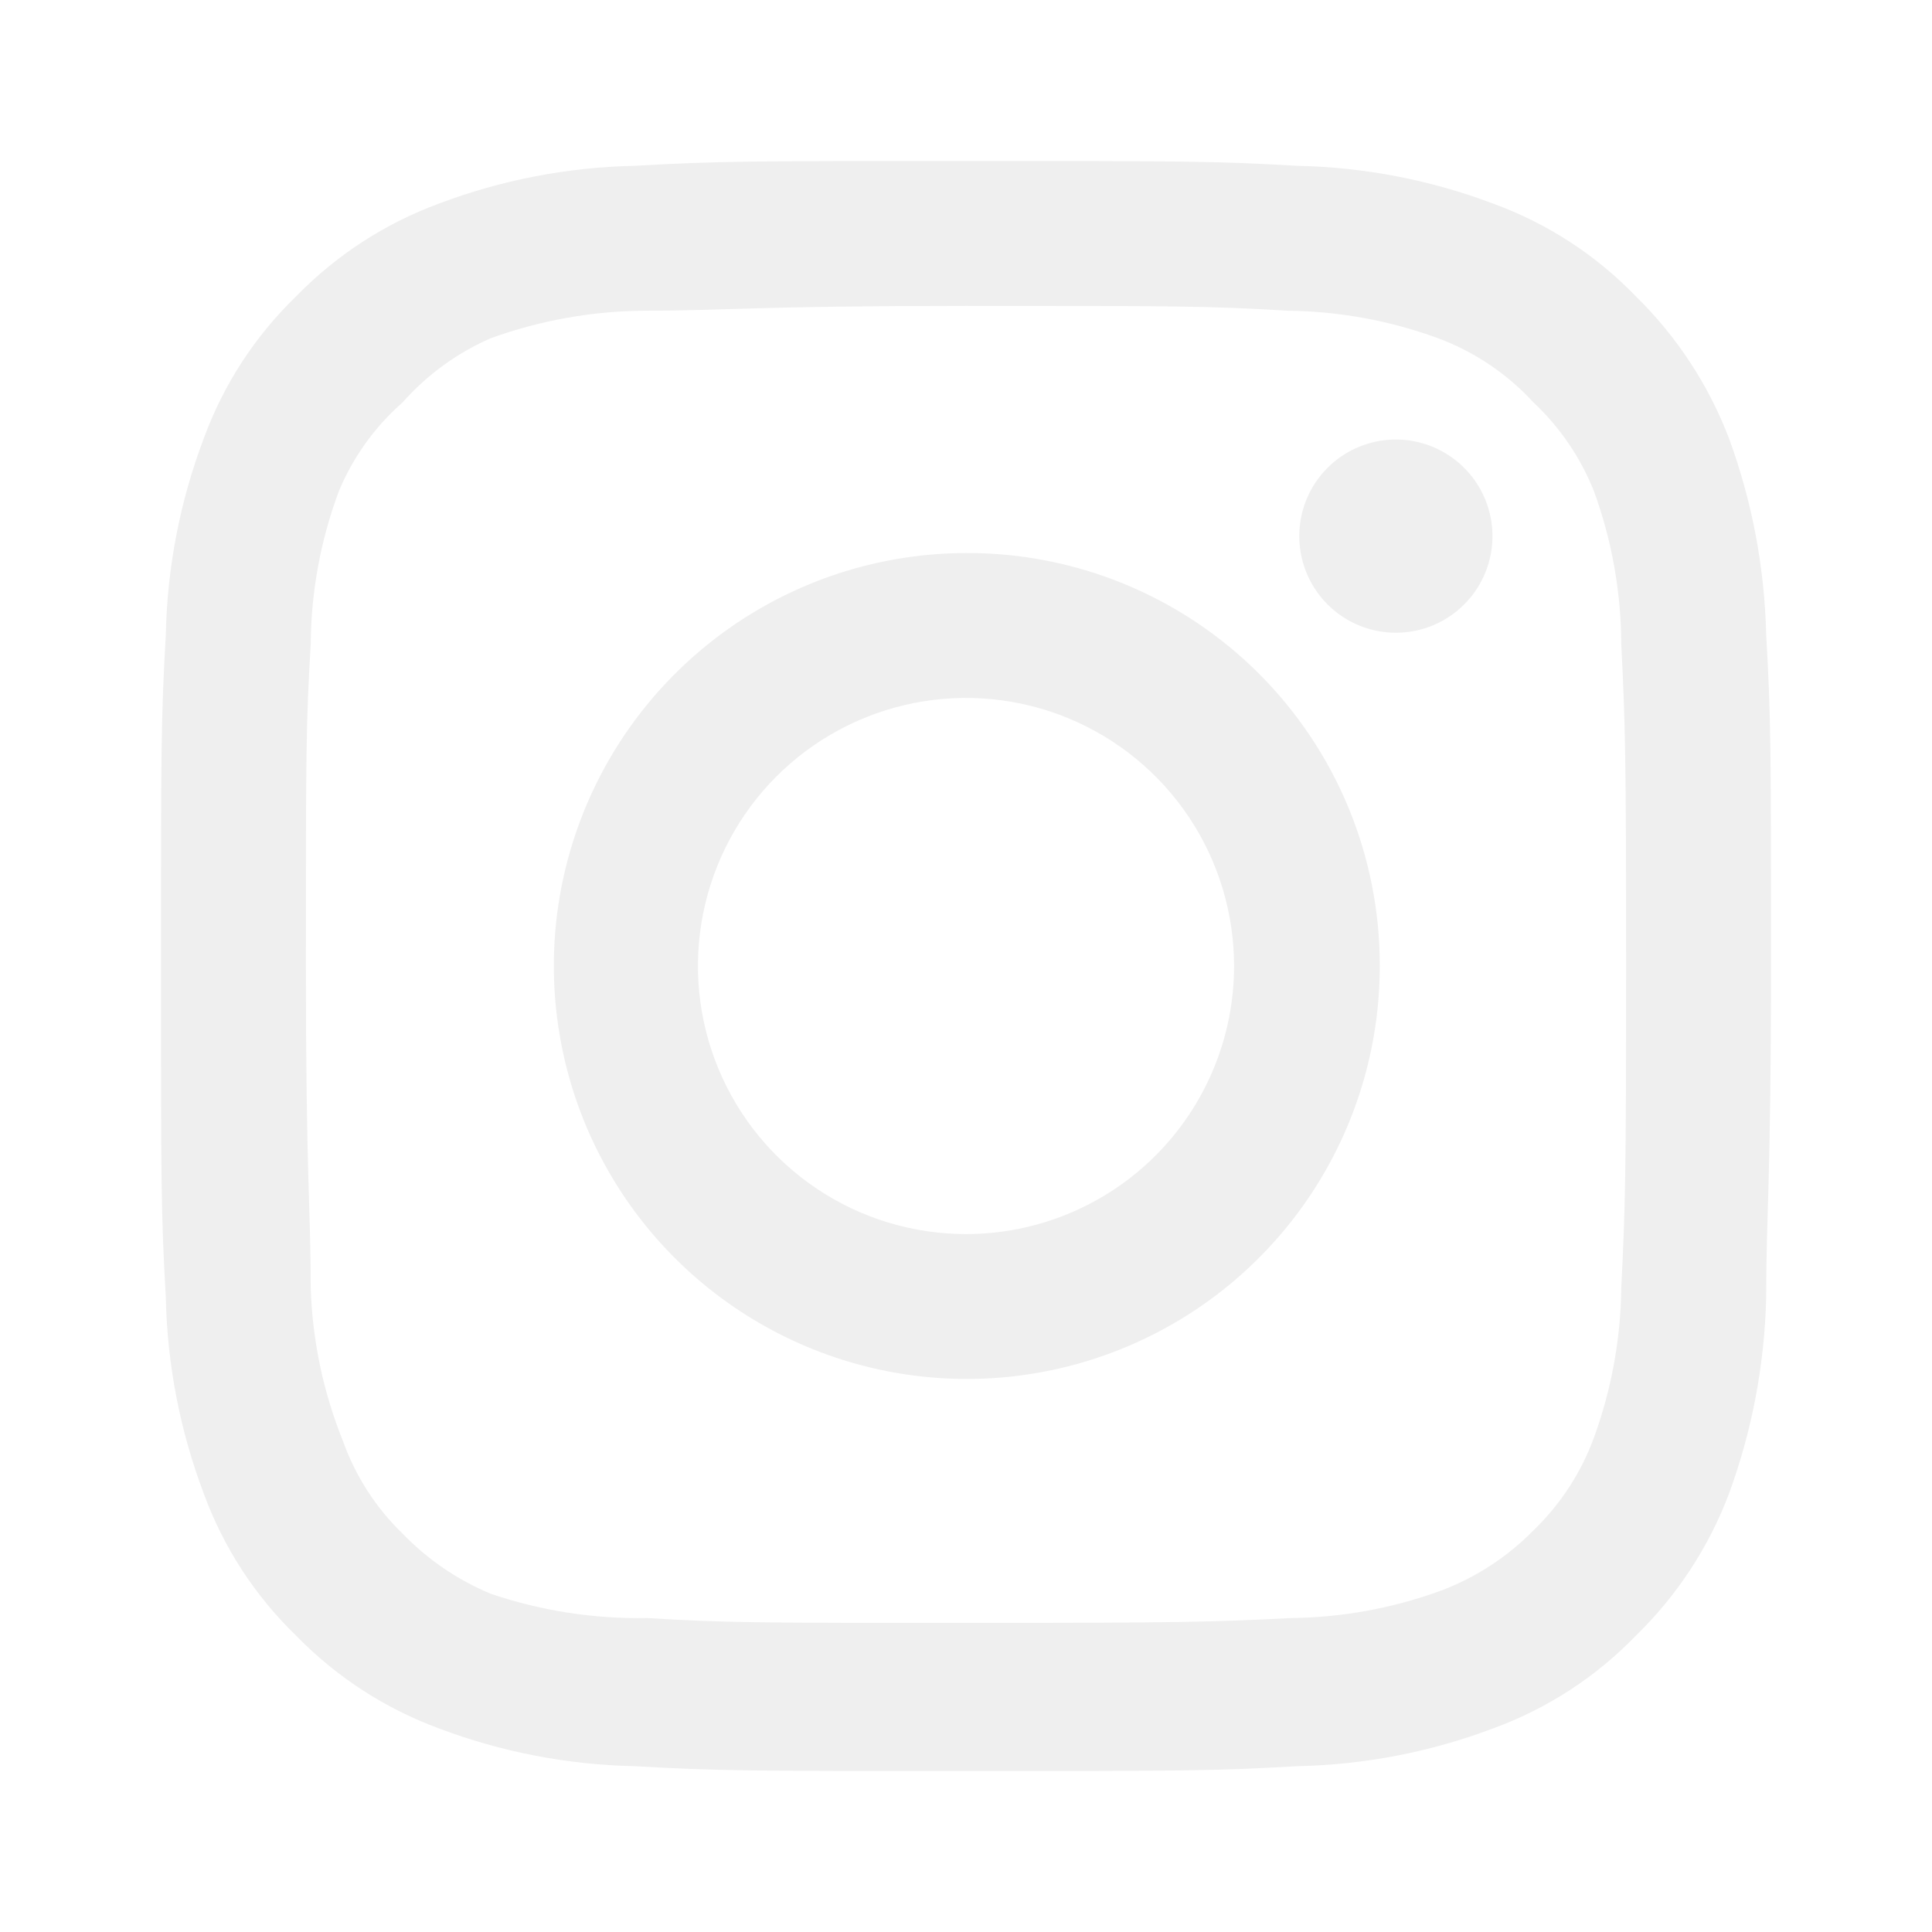
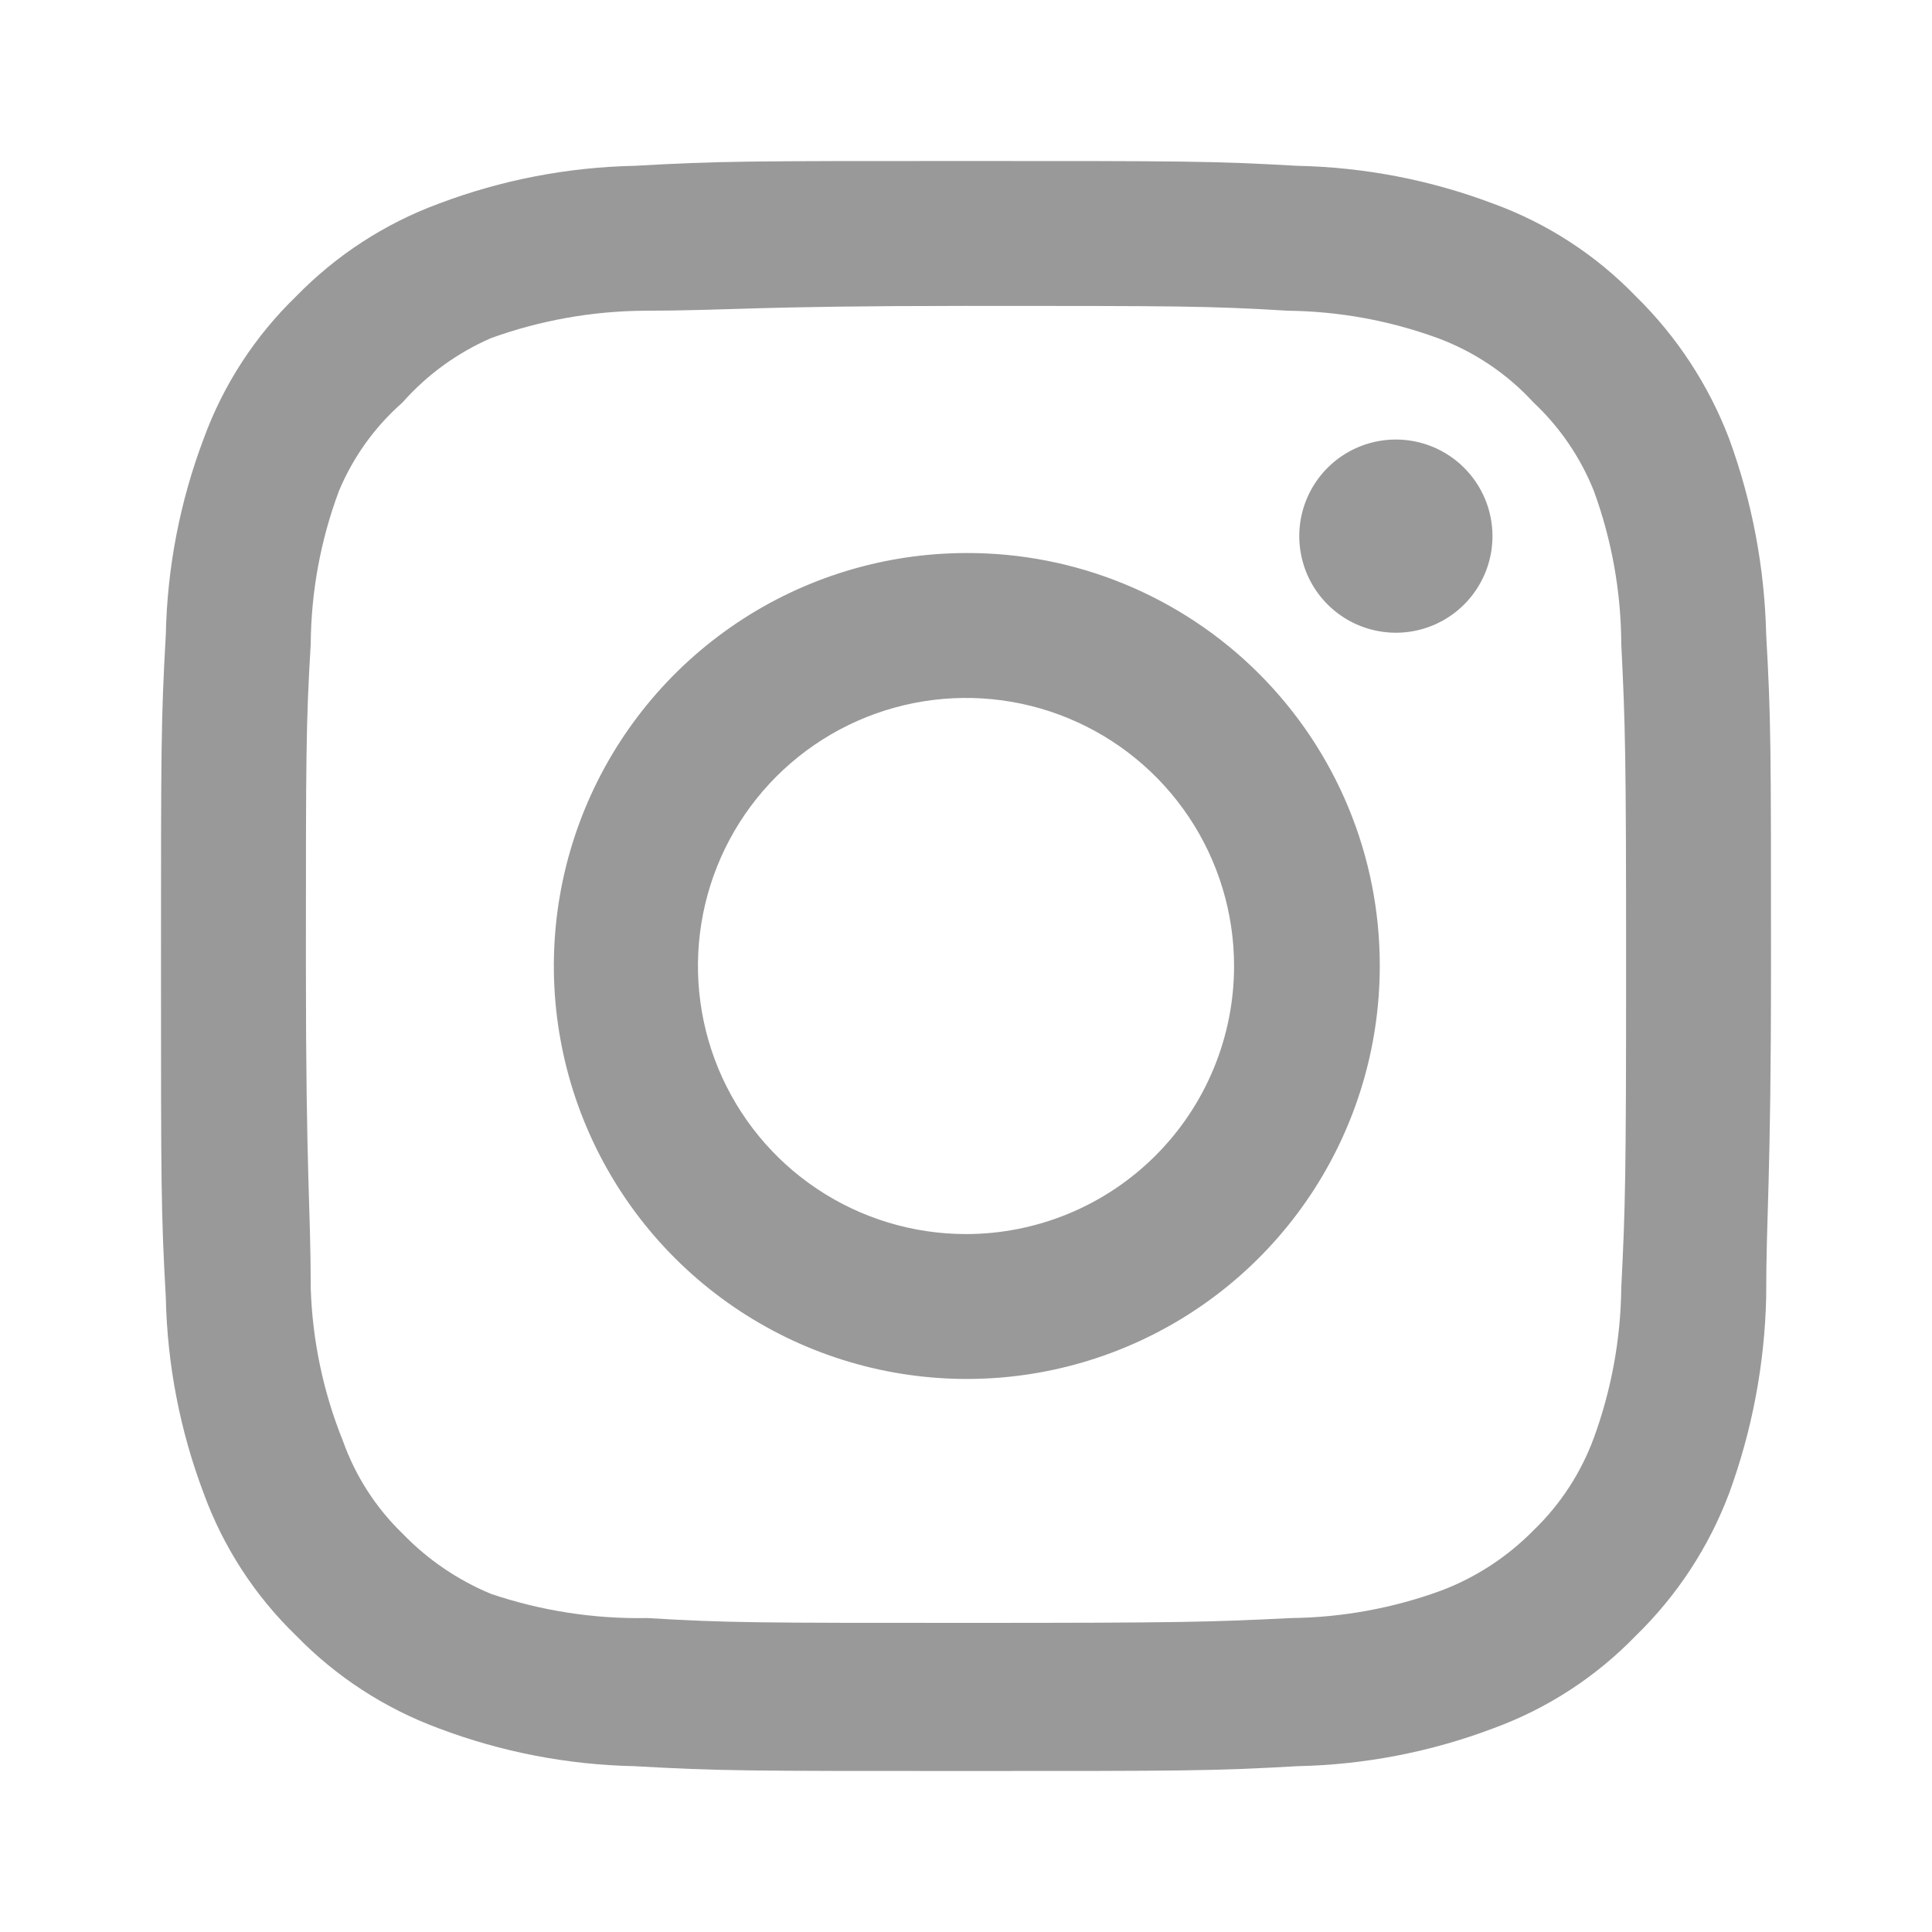
<svg xmlns="http://www.w3.org/2000/svg" width="60" height="60" viewBox="0 0 60 60" fill="none">
-   <path d="M43.35 13.65C42.757 13.65 42.177 13.826 41.683 14.155C41.19 14.485 40.805 14.954 40.578 15.502C40.351 16.05 40.292 16.653 40.408 17.235C40.523 17.817 40.809 18.352 41.229 18.771C41.648 19.191 42.183 19.477 42.765 19.592C43.347 19.708 43.95 19.649 44.498 19.422C45.046 19.195 45.515 18.81 45.844 18.317C46.174 17.823 46.35 17.243 46.35 16.65C46.35 15.854 46.034 15.091 45.471 14.529C44.909 13.966 44.146 13.65 43.35 13.65V13.65ZM54.85 19.7C54.801 17.626 54.413 15.573 53.7 13.625C53.064 11.958 52.075 10.448 50.8 9.2C49.562 7.918 48.049 6.935 46.375 6.325C44.432 5.59 42.377 5.193 40.3 5.15C37.65 5 36.8 5 30 5C23.2 5 22.35 5 19.7 5.15C17.623 5.193 15.568 5.59 13.625 6.325C11.954 6.941 10.442 7.924 9.2 9.2C7.919 10.438 6.935 11.951 6.325 13.625C5.59 15.568 5.193 17.623 5.15 19.7C5 22.35 5 23.2 5 30C5 36.8 5 37.65 5.15 40.3C5.193 42.377 5.59 44.431 6.325 46.375C6.935 48.049 7.919 49.562 9.2 50.8C10.442 52.076 11.954 53.058 13.625 53.675C15.568 54.41 17.623 54.807 19.7 54.85C22.35 55 23.2 55 30 55C36.8 55 37.65 55 40.3 54.85C42.377 54.807 44.432 54.41 46.375 53.675C48.049 53.064 49.562 52.081 50.8 50.8C52.081 49.556 53.071 48.045 53.7 46.375C54.413 44.426 54.801 42.374 54.85 40.3C54.85 37.65 55 36.8 55 30C55 23.2 55 22.35 54.85 19.7V19.7ZM50.35 40C50.332 41.587 50.044 43.159 49.5 44.65C49.101 45.738 48.46 46.721 47.625 47.525C46.814 48.351 45.833 48.991 44.75 49.4C43.259 49.944 41.687 50.232 40.1 50.25C37.6 50.375 36.675 50.4 30.1 50.4C23.525 50.4 22.6 50.4 20.1 50.25C18.452 50.281 16.811 50.027 15.25 49.5C14.214 49.07 13.278 48.432 12.5 47.625C11.67 46.822 11.037 45.838 10.65 44.75C10.04 43.238 9.701 41.63 9.65 40C9.65 37.5 9.5 36.575 9.5 30C9.5 23.425 9.5 22.5 9.65 20C9.661 18.378 9.957 16.77 10.525 15.25C10.965 14.195 11.641 13.254 12.5 12.5C13.259 11.64 14.198 10.958 15.25 10.5C16.774 9.95 18.38 9.663 20 9.65C22.5 9.65 23.425 9.5 30 9.5C36.575 9.5 37.5 9.5 40 9.65C41.587 9.668 43.159 9.955 44.65 10.5C45.786 10.921 46.806 11.607 47.625 12.5C48.444 13.268 49.084 14.207 49.5 15.25C50.056 16.772 50.343 18.379 50.35 20C50.475 22.5 50.5 23.425 50.5 30C50.5 36.575 50.475 37.5 50.35 40ZM30 17.175C27.465 17.18 24.987 17.936 22.882 19.348C20.776 20.761 19.136 22.765 18.169 25.109C17.202 27.453 16.952 30.031 17.45 32.517C17.947 35.003 19.171 37.286 20.965 39.077C22.76 40.868 25.045 42.087 27.532 42.58C30.019 43.073 32.597 42.818 34.939 41.846C37.281 40.875 39.282 39.231 40.69 37.123C42.099 35.014 42.85 32.535 42.85 30C42.853 28.313 42.523 26.641 41.878 25.082C41.233 23.523 40.286 22.107 39.092 20.915C37.898 19.723 36.48 18.779 34.919 18.137C33.359 17.495 31.687 17.168 30 17.175V17.175ZM30 38.325C28.354 38.325 26.744 37.837 25.375 36.922C24.006 36.007 22.939 34.707 22.309 33.186C21.679 31.665 21.514 29.991 21.835 28.376C22.156 26.761 22.949 25.277 24.113 24.113C25.278 22.949 26.761 22.156 28.376 21.835C29.991 21.514 31.665 21.678 33.186 22.309C34.707 22.939 36.007 24.006 36.922 25.375C37.837 26.744 38.325 28.353 38.325 30C38.325 31.093 38.11 32.176 37.691 33.186C37.273 34.196 36.66 35.114 35.887 35.886C35.114 36.66 34.196 37.273 33.186 37.691C32.176 38.109 31.093 38.325 30 38.325V38.325Z" fill="#efefef" />
+   <path d="M43.35 13.65C42.757 13.65 42.177 13.826 41.683 14.155C41.19 14.485 40.805 14.954 40.578 15.502C40.351 16.05 40.292 16.653 40.408 17.235C40.523 17.817 40.809 18.352 41.229 18.771C41.648 19.191 42.183 19.477 42.765 19.592C43.347 19.708 43.95 19.649 44.498 19.422C45.046 19.195 45.515 18.81 45.844 18.317C46.174 17.823 46.35 17.243 46.35 16.65C46.35 15.854 46.034 15.091 45.471 14.529C44.909 13.966 44.146 13.65 43.35 13.65V13.65ZM54.85 19.7C54.801 17.626 54.413 15.573 53.7 13.625C53.064 11.958 52.075 10.448 50.8 9.2C49.562 7.918 48.049 6.935 46.375 6.325C44.432 5.59 42.377 5.193 40.3 5.15C37.65 5 36.8 5 30 5C23.2 5 22.35 5 19.7 5.15C17.623 5.193 15.568 5.59 13.625 6.325C11.954 6.941 10.442 7.924 9.2 9.2C7.919 10.438 6.935 11.951 6.325 13.625C5.59 15.568 5.193 17.623 5.15 19.7C5 22.35 5 23.2 5 30C5 36.8 5 37.65 5.15 40.3C5.193 42.377 5.59 44.431 6.325 46.375C6.935 48.049 7.919 49.562 9.2 50.8C10.442 52.076 11.954 53.058 13.625 53.675C15.568 54.41 17.623 54.807 19.7 54.85C22.35 55 23.2 55 30 55C36.8 55 37.65 55 40.3 54.85C42.377 54.807 44.432 54.41 46.375 53.675C48.049 53.064 49.562 52.081 50.8 50.8C52.081 49.556 53.071 48.045 53.7 46.375C54.413 44.426 54.801 42.374 54.85 40.3C54.85 37.65 55 36.8 55 30C55 23.2 55 22.35 54.85 19.7V19.7ZM50.35 40C50.332 41.587 50.044 43.159 49.5 44.65C49.101 45.738 48.46 46.721 47.625 47.525C46.814 48.351 45.833 48.991 44.75 49.4C43.259 49.944 41.687 50.232 40.1 50.25C37.6 50.375 36.675 50.4 30.1 50.4C23.525 50.4 22.6 50.4 20.1 50.25C18.452 50.281 16.811 50.027 15.25 49.5C14.214 49.07 13.278 48.432 12.5 47.625C11.67 46.822 11.037 45.838 10.65 44.75C10.04 43.238 9.701 41.63 9.65 40C9.65 37.5 9.5 36.575 9.5 30C9.5 23.425 9.5 22.5 9.65 20C9.661 18.378 9.957 16.77 10.525 15.25C10.965 14.195 11.641 13.254 12.5 12.5C13.259 11.64 14.198 10.958 15.25 10.5C16.774 9.95 18.38 9.663 20 9.65C22.5 9.65 23.425 9.5 30 9.5C36.575 9.5 37.5 9.5 40 9.65C41.587 9.668 43.159 9.955 44.65 10.5C45.786 10.921 46.806 11.607 47.625 12.5C48.444 13.268 49.084 14.207 49.5 15.25C50.056 16.772 50.343 18.379 50.35 20C50.475 22.5 50.5 23.425 50.5 30C50.5 36.575 50.475 37.5 50.35 40ZM30 17.175C27.465 17.18 24.987 17.936 22.882 19.348C20.776 20.761 19.136 22.765 18.169 25.109C17.202 27.453 16.952 30.031 17.45 32.517C17.947 35.003 19.171 37.286 20.965 39.077C22.76 40.868 25.045 42.087 27.532 42.58C30.019 43.073 32.597 42.818 34.939 41.846C37.281 40.875 39.282 39.231 40.69 37.123C42.099 35.014 42.85 32.535 42.85 30C42.853 28.313 42.523 26.641 41.878 25.082C41.233 23.523 40.286 22.107 39.092 20.915C37.898 19.723 36.48 18.779 34.919 18.137C33.359 17.495 31.687 17.168 30 17.175V17.175ZM30 38.325C28.354 38.325 26.744 37.837 25.375 36.922C24.006 36.007 22.939 34.707 22.309 33.186C21.679 31.665 21.514 29.991 21.835 28.376C22.156 26.761 22.949 25.277 24.113 24.113C25.278 22.949 26.761 22.156 28.376 21.835C29.991 21.514 31.665 21.678 33.186 22.309C34.707 22.939 36.007 24.006 36.922 25.375C37.837 26.744 38.325 28.353 38.325 30C38.325 31.093 38.11 32.176 37.691 33.186C37.273 34.196 36.66 35.114 35.887 35.886C35.114 36.66 34.196 37.273 33.186 37.691C32.176 38.109 31.093 38.325 30 38.325V38.325Z" opacity="0.4" fill="#000" />
</svg>
